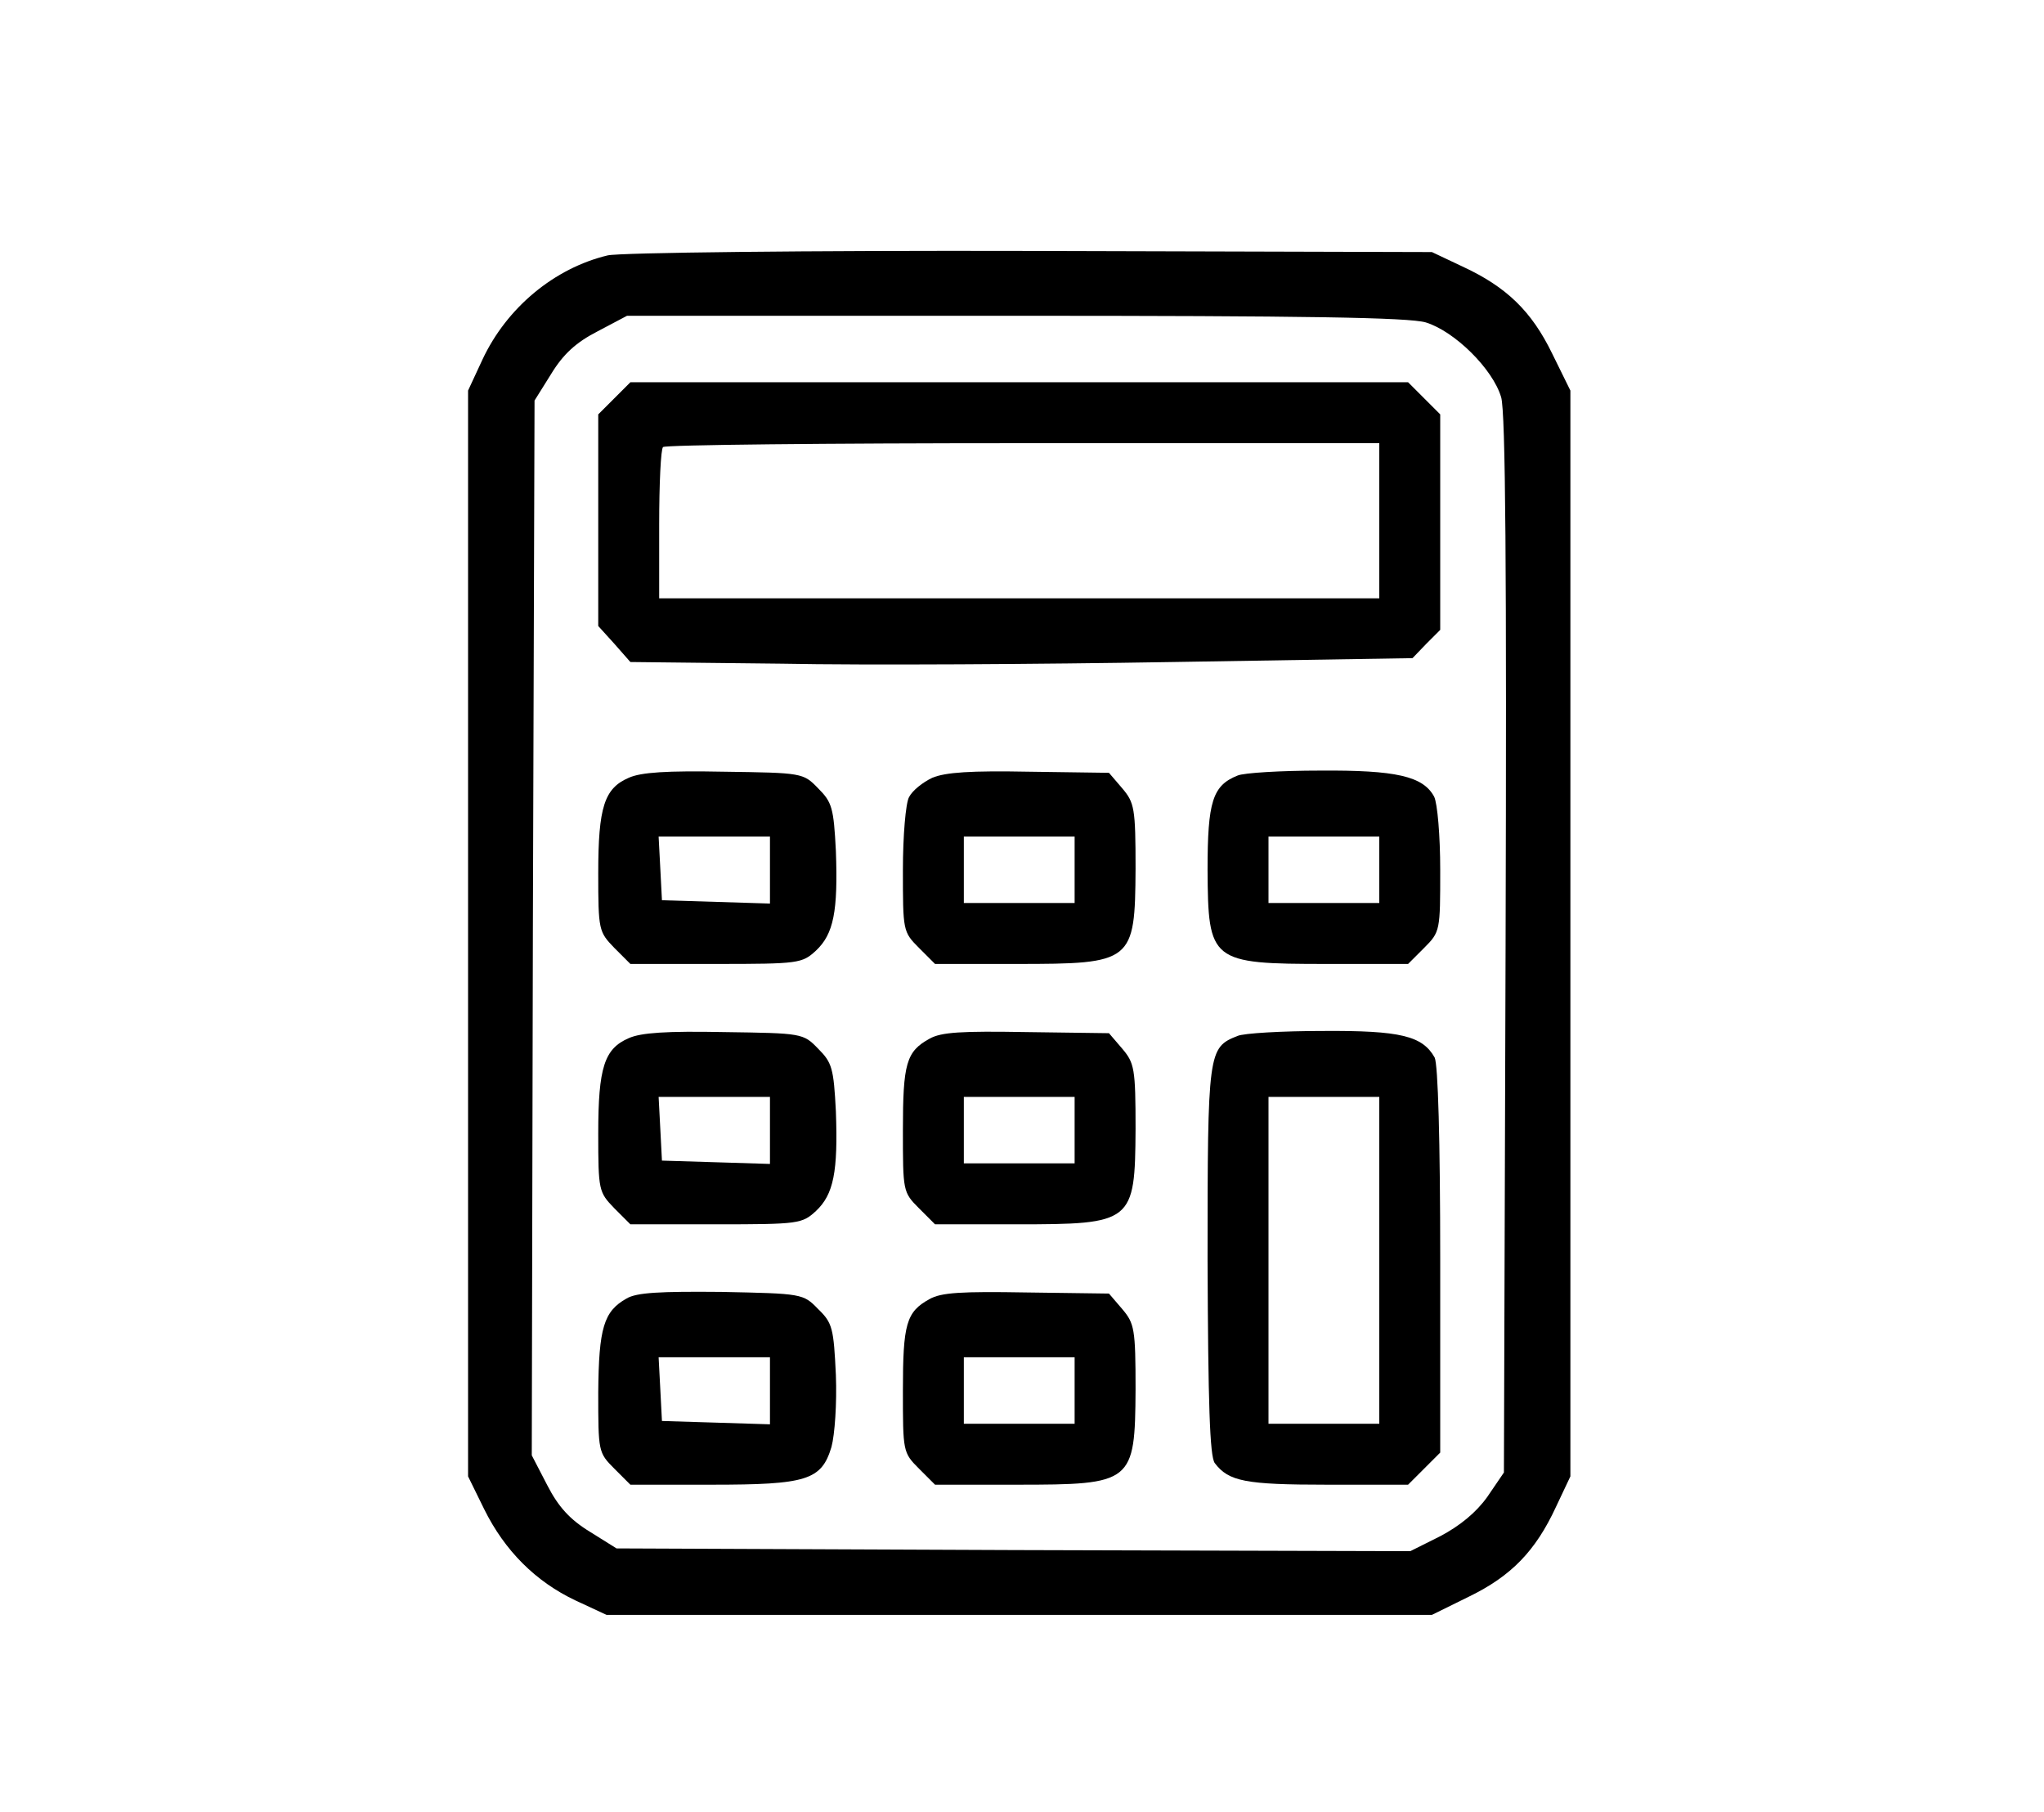
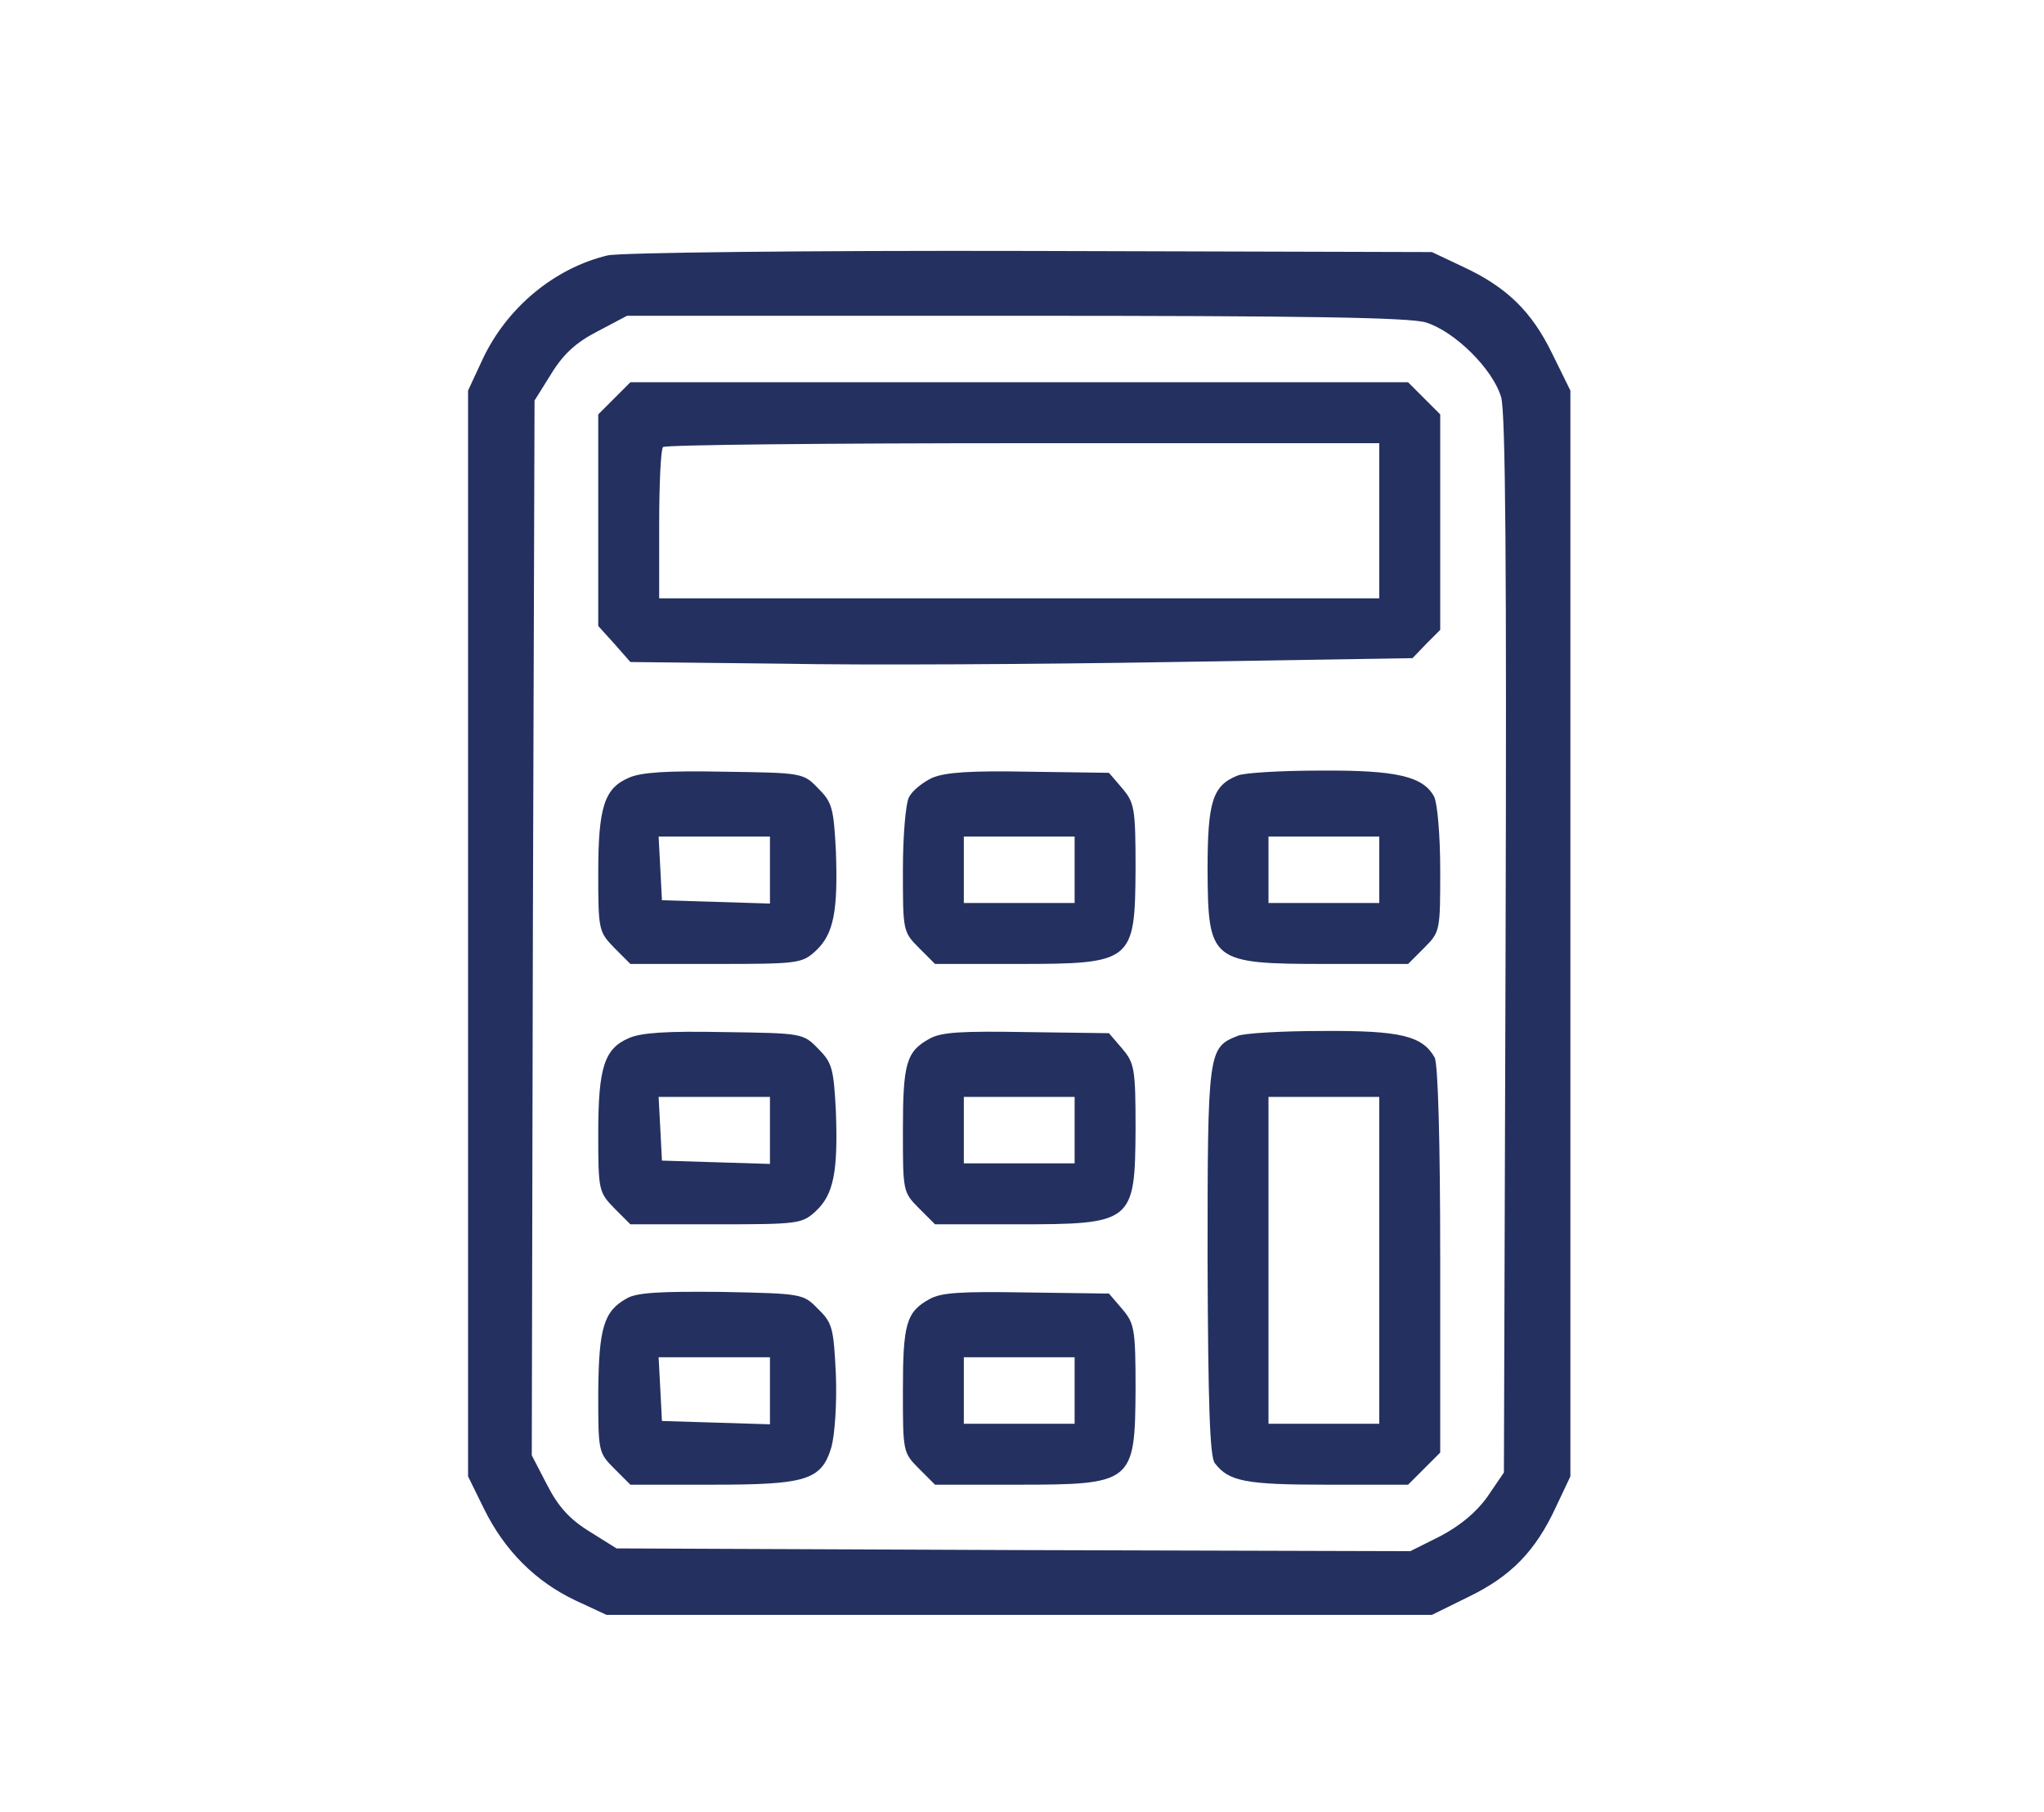
<svg xmlns="http://www.w3.org/2000/svg" version="1.0" width="369pt" height="327pt" viewBox="0 0 369 327" preserveAspectRatio="xMidYMid meet">
-   <g transform="translate(0,327) scale(0.1,-0.1)" fill="#000000" stroke="none">
+   <g transform="translate(0,327) scale(0.1,-0.1)" fill="#243060" stroke="none">
    <path d="M1097 2809 c-96 -23 -182 -94 -226 -188 l-26 -56 0 -980 0 -980 29 -59 c37 -75 93 -131 165 -165 l56 -26 745 0 745 0 67 33 c76 37 120 82 157 162 l26 55 0 980 0 980 -33 67 c-37 76 -82 120 -162 157 l-55 26 -725 2 c-403 1 -742 -3 -763 -8z m1477 -121 c52 -16 121 -84 136 -135 8 -27 10 -311 8 -990 l-3 -951 -30 -44 c-20 -28 -49 -52 -85 -71 l-54 -27 -716 2 -717 3 -48 30 c-36 22 -57 45 -77 84 l-28 54 2 952 3 952 30 48 c22 36 45 57 84 77 l53 28 700 0 c526 0 711 -3 742 -12z" />
    <path d="M1109 2551 l-29 -29 0 -191 0 -191 29 -32 29 -33 273 -3 c151 -3 468 -1 706 3 l433 7 25 26 25 25 0 194 0 195 -29 29 -29 29 -702 0 -702 0 -29 -29z m1381 -221 l0 -140 -650 0 -650 0 0 133 c0 74 3 137 7 140 3 4 296 7 650 7 l643 0 0 -140z" />
    <path d="M1135 1866 c-44 -19 -55 -53 -55 -172 0 -103 1 -106 29 -135 l29 -29 155 0 c149 0 155 1 180 24 32 30 40 71 36 180 -4 78 -7 88 -32 113 -27 28 -29 28 -170 30 -103 2 -150 -1 -172 -11z m255 -166 l0 -61 -97 3 -98 3 -3 58 -3 57 101 0 100 0 0 -60z" />
    <path d="M1683 1866 c-17 -8 -36 -23 -42 -35 -6 -11 -11 -70 -11 -131 0 -110 0 -112 29 -141 l29 -29 147 0 c210 0 214 3 215 172 0 109 -2 119 -24 145 l-24 28 -144 2 c-106 2 -151 -1 -175 -11z m257 -166 l0 -60 -100 0 -100 0 0 60 0 60 100 0 100 0 0 -60z" />
    <path d="M2234 1870 c-45 -18 -54 -47 -54 -170 1 -166 5 -170 215 -170 l147 0 29 29 c29 29 29 31 29 141 0 61 -5 120 -11 132 -20 37 -69 48 -206 47 -70 0 -138 -4 -149 -9z m256 -170 l0 -60 -100 0 -100 0 0 60 0 60 100 0 100 0 0 -60z" />
    <path d="M1135 1396 c-44 -19 -55 -53 -55 -172 0 -103 1 -106 29 -135 l29 -29 155 0 c149 0 155 1 180 24 32 30 40 71 36 180 -4 78 -7 88 -32 113 -27 28 -29 28 -170 30 -103 2 -150 -1 -172 -11z m255 -166 l0 -61 -97 3 -98 3 -3 58 -3 57 101 0 100 0 0 -60z" />
    <path d="M1678 1395 c-42 -23 -48 -45 -48 -165 0 -110 0 -112 29 -141 l29 -29 147 0 c210 0 214 3 215 172 0 109 -2 119 -24 145 l-24 28 -149 2 c-117 2 -154 0 -175 -12z m262 -165 l0 -60 -100 0 -100 0 0 60 0 60 100 0 100 0 0 -60z" />
    <path d="M2234 1400 c-53 -21 -54 -27 -54 -405 1 -259 4 -354 13 -366 25 -33 55 -39 202 -39 l147 0 29 29 29 29 0 347 c0 218 -4 353 -10 366 -22 39 -61 49 -202 48 -73 0 -143 -4 -154 -9z m256 -405 l0 -295 -100 0 -100 0 0 295 0 295 100 0 100 0 0 -295z" />
    <path d="M1131 926 c-41 -23 -50 -53 -51 -169 0 -107 0 -109 29 -138 l29 -29 147 0 c171 0 198 8 216 68 6 22 10 79 8 130 -4 84 -6 94 -32 119 -27 28 -29 28 -175 31 -110 1 -153 -1 -171 -12z m259 -166 l0 -61 -97 3 -98 3 -3 58 -3 57 101 0 100 0 0 -60z" />
    <path d="M1678 925 c-42 -23 -48 -45 -48 -165 0 -110 0 -112 29 -141 l29 -29 147 0 c210 0 214 3 215 172 0 109 -2 119 -24 145 l-24 28 -149 2 c-117 2 -154 0 -175 -12z m262 -165 l0 -60 -100 0 -100 0 0 60 0 60 100 0 100 0 0 -60z" />
  </g>
</svg>
